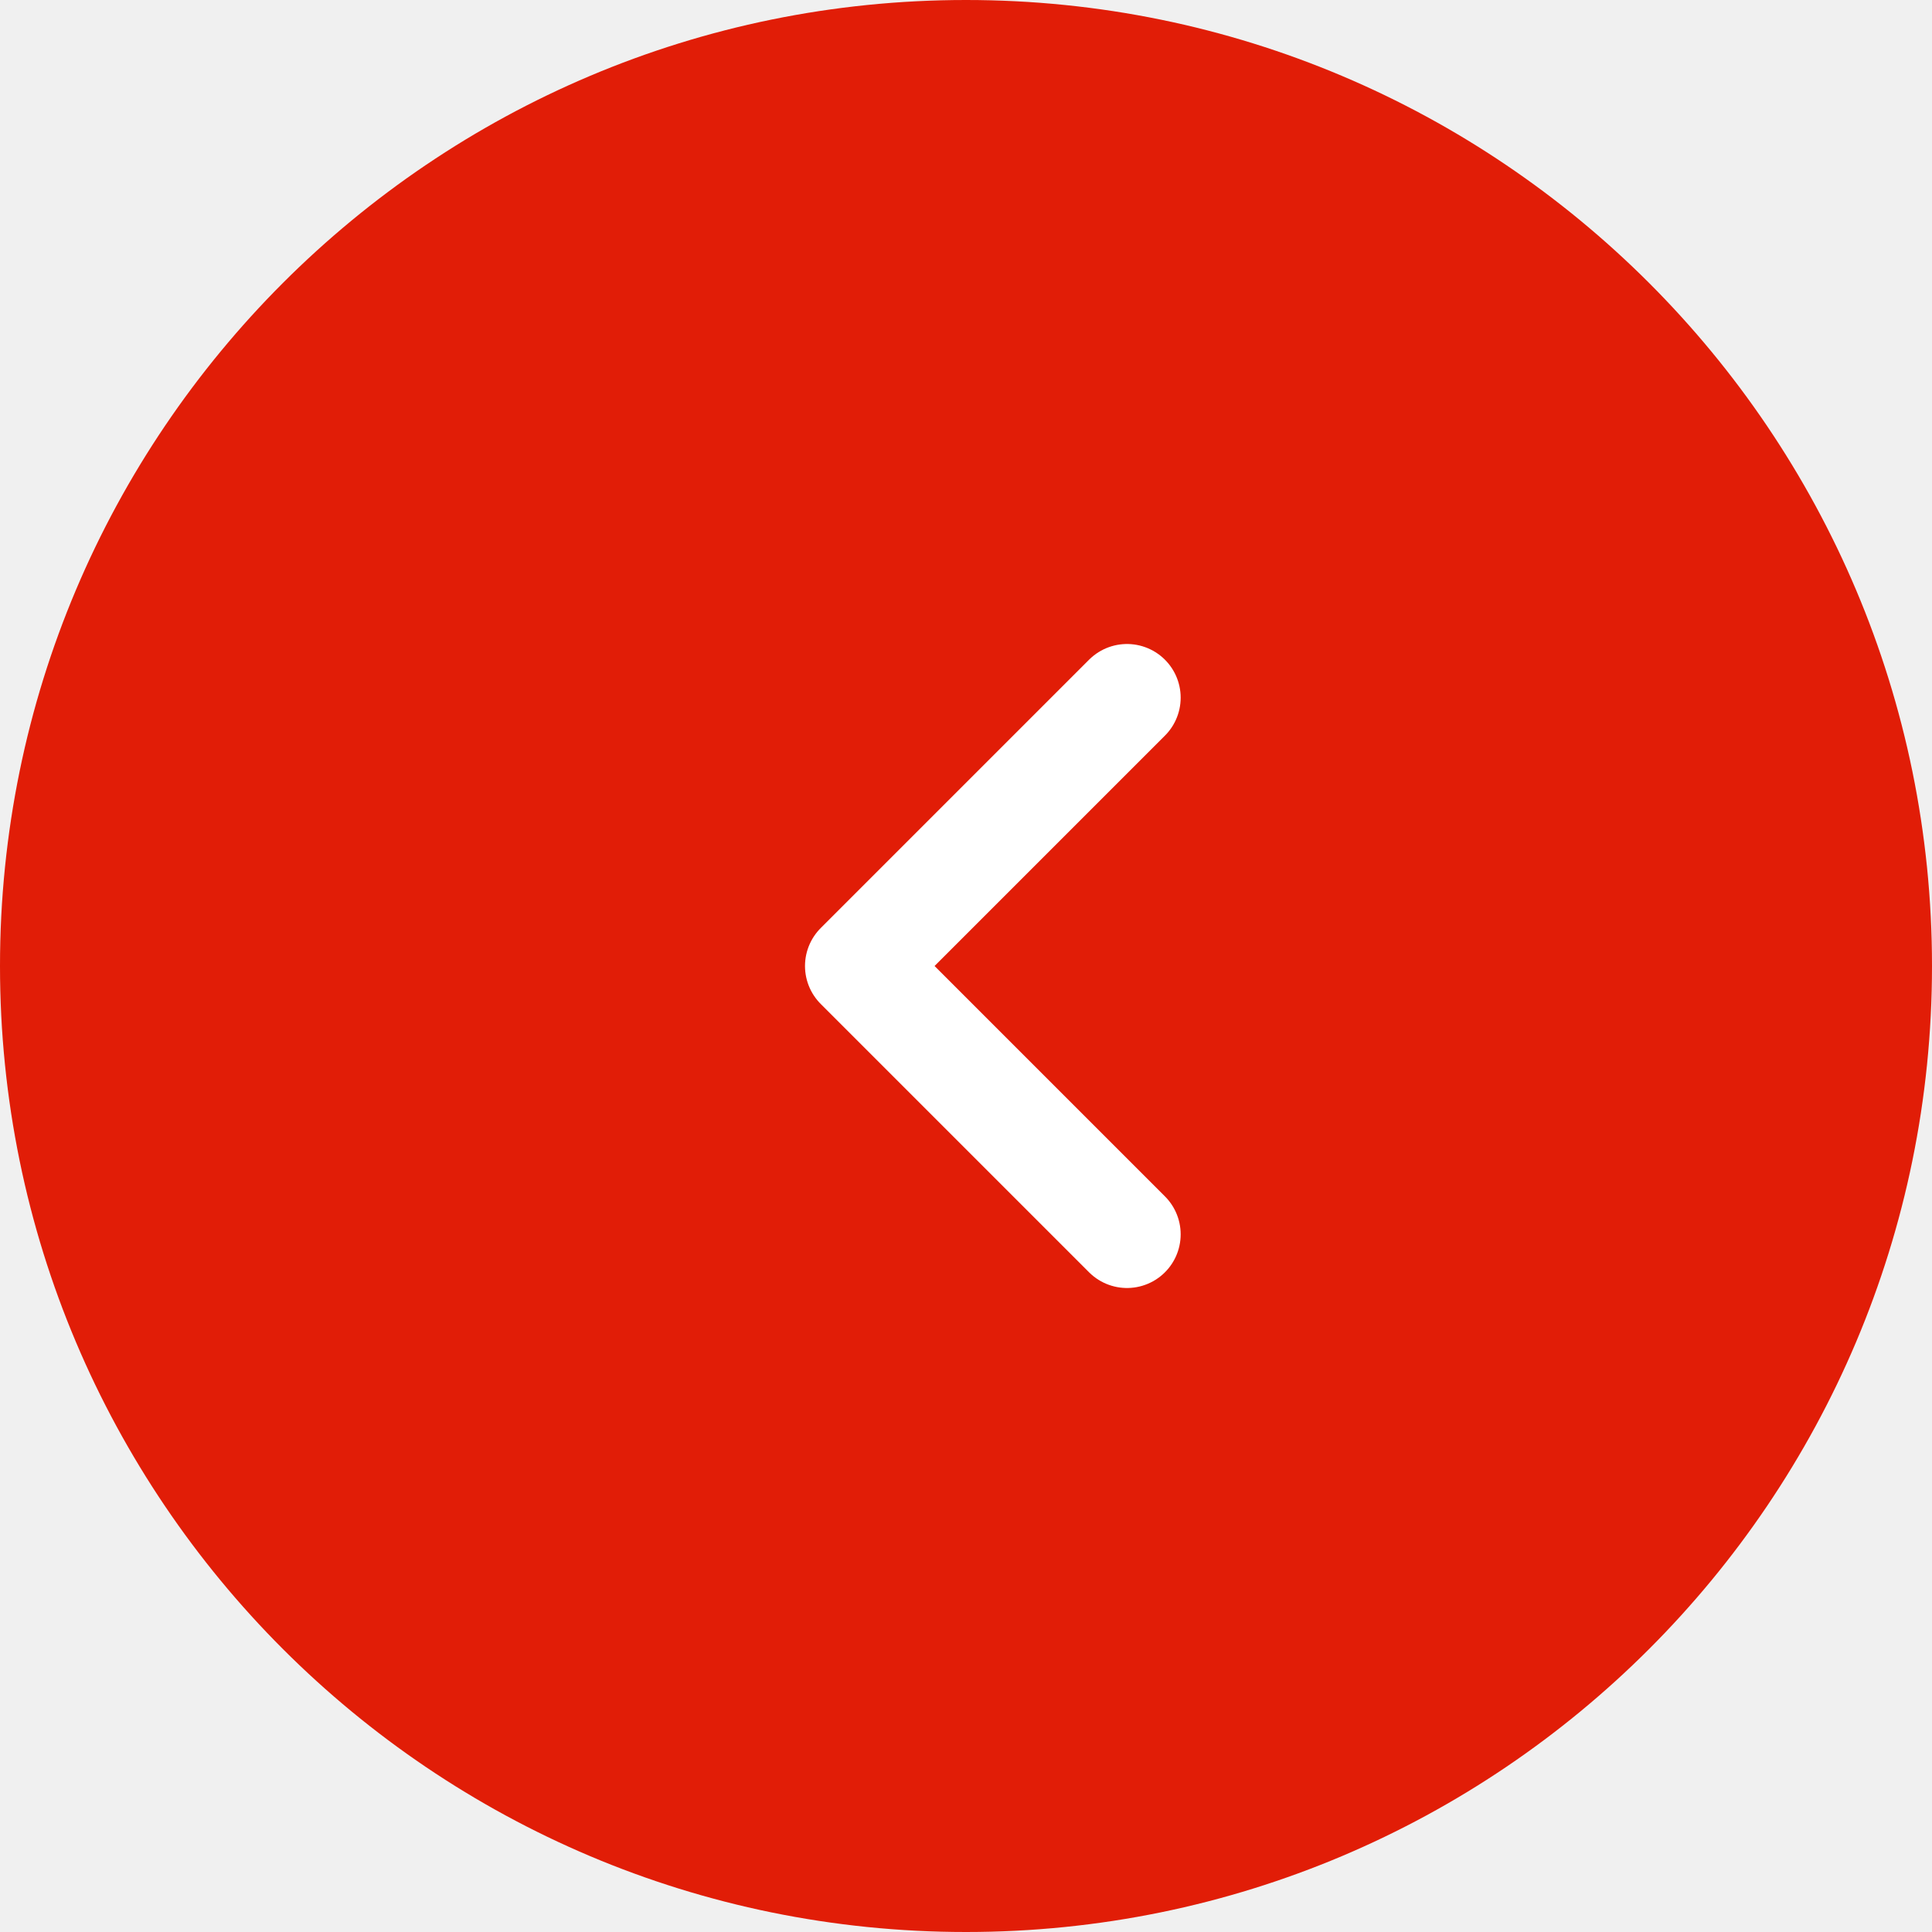
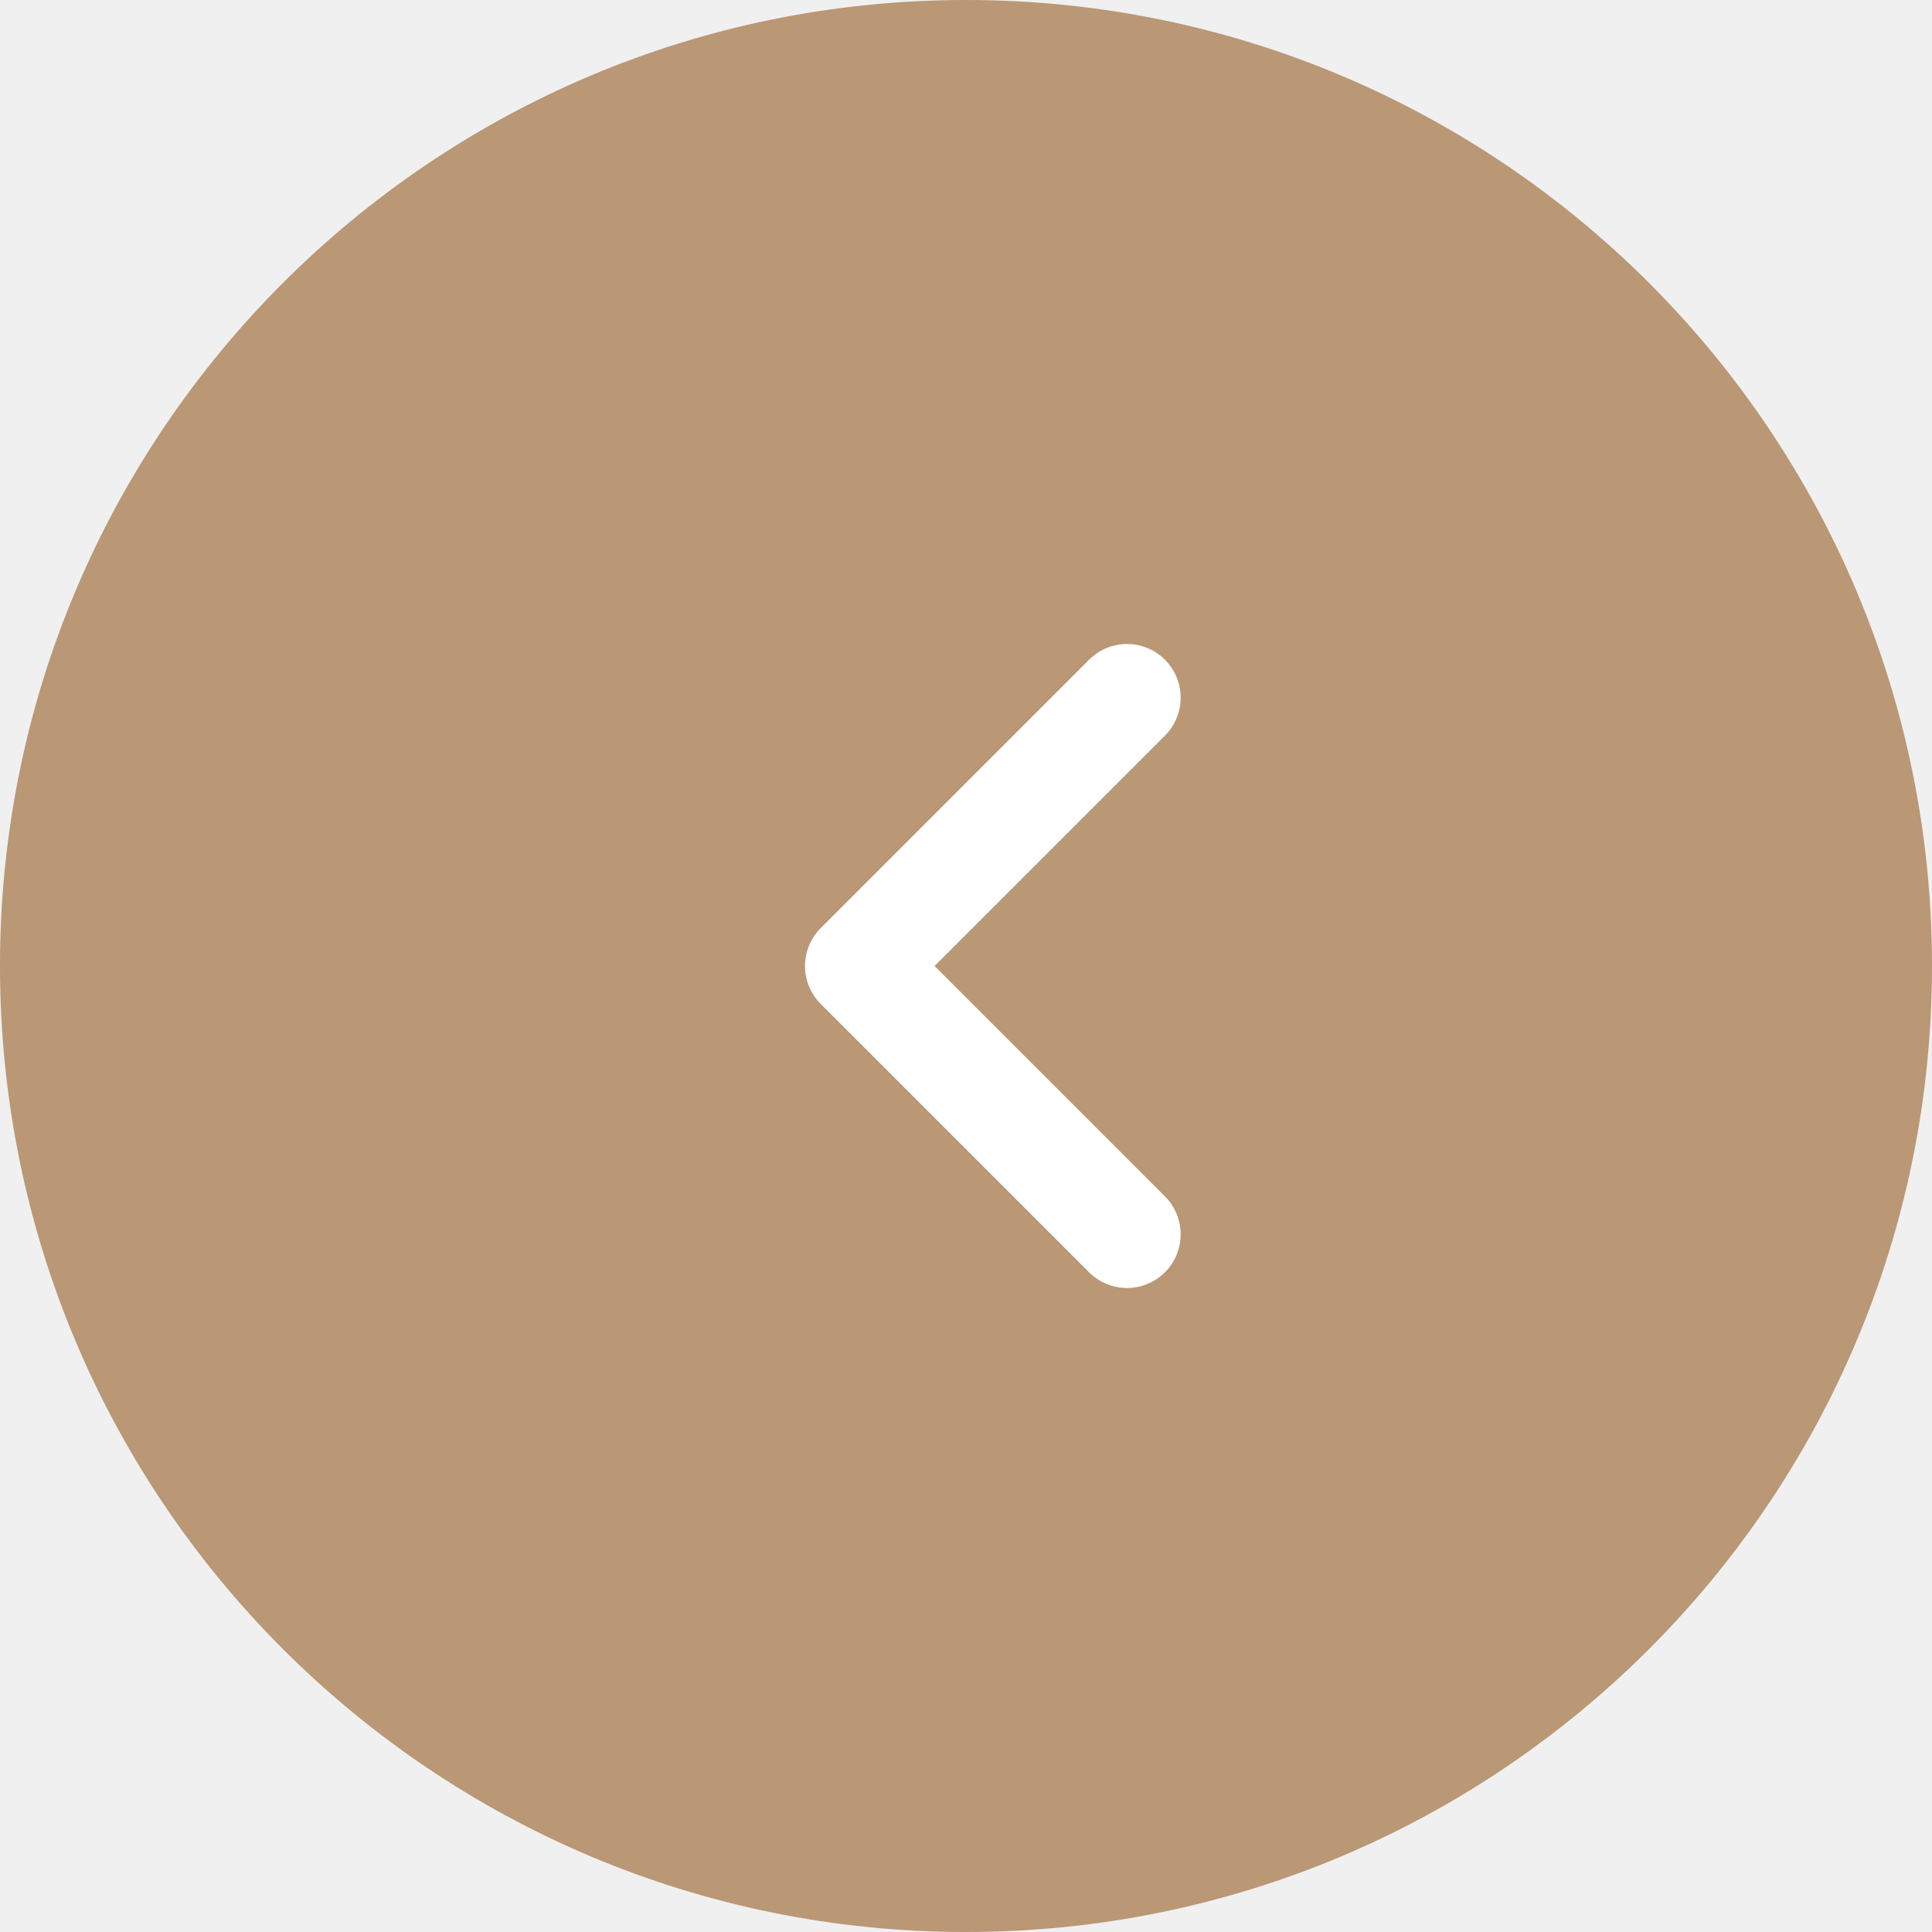
<svg xmlns="http://www.w3.org/2000/svg" width="18" height="18" viewBox="0 0 18 18" fill="none">
-   <circle cx="9" cy="9" r="9" fill="#E11D07" />
+   <circle cx="9" cy="9" r="9" fill="#BA9775" />
  <g clip-path="url(#clip0_439_760)">
    <path d="M10.5 6.5L8 9L10.5 11.5" stroke="white" stroke-linecap="round" stroke-linejoin="round" />
  </g>
  <defs>
    <clipPath id="clip0_439_760">
      <rect width="12" height="12" fill="white" transform="matrix(-1 0 0 1 15 3)" />
    </clipPath>
  </defs>
</svg>
